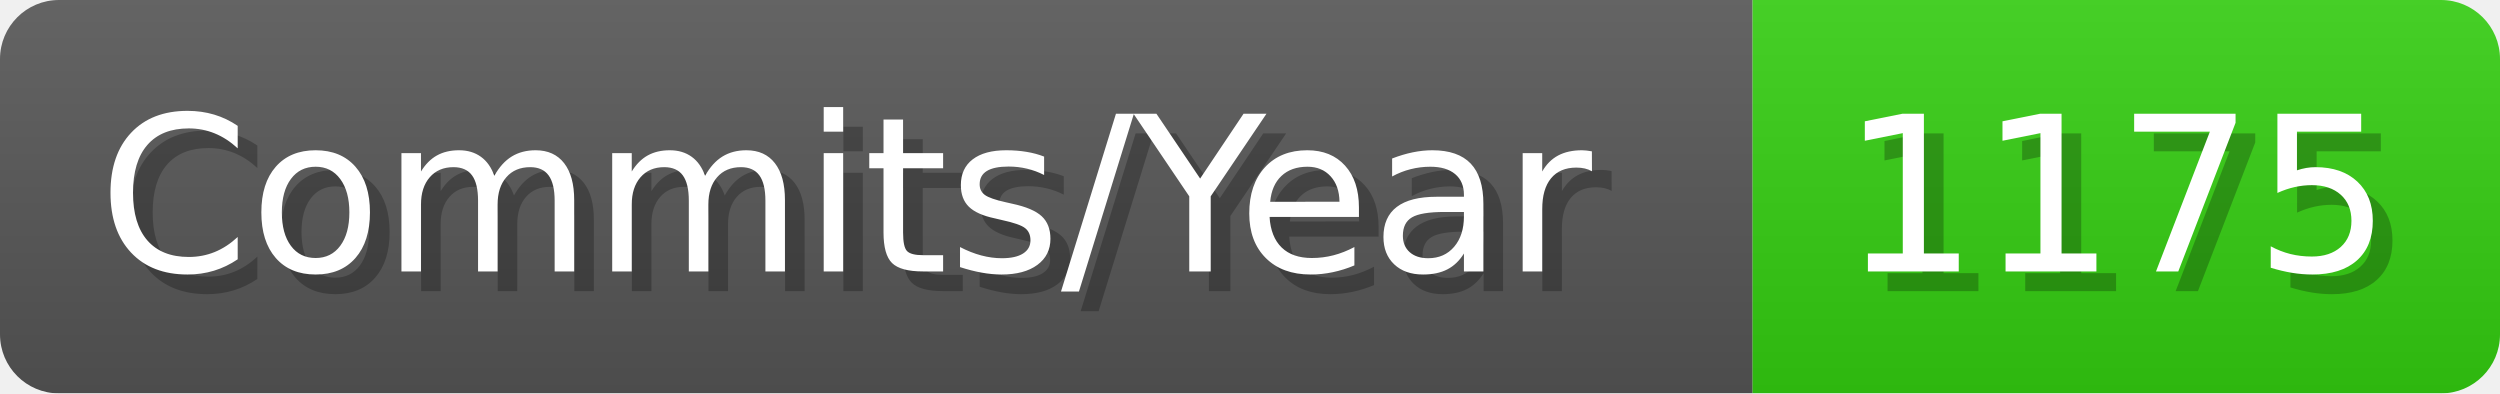
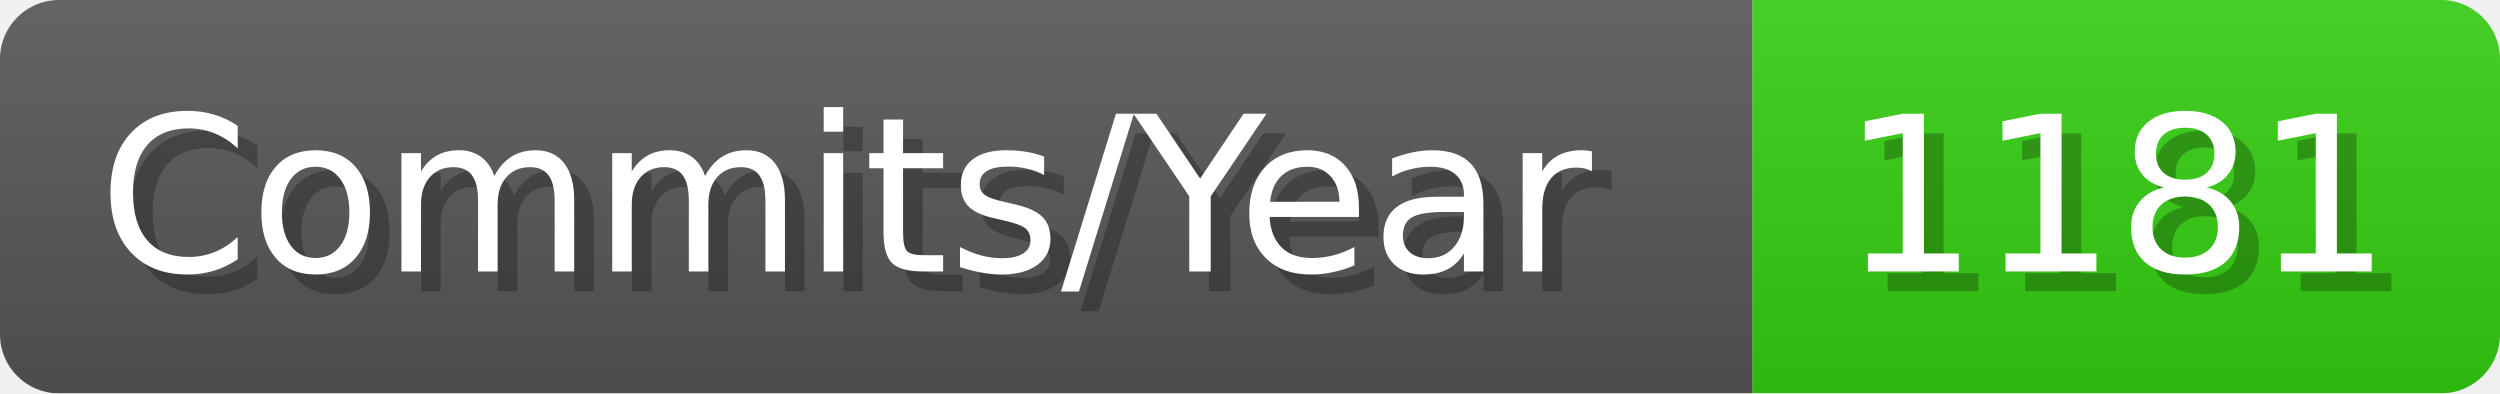
- <svg xmlns="http://www.w3.org/2000/svg" width="127.1" height="20" viewBox="0 0 1271 200" role="img" aria-label="Commits/Year: 1175">
+ <svg xmlns="http://www.w3.org/2000/svg" width="127.1" height="20" viewBox="0 0 1271 200" role="img" aria-label="Commits/Year: 1181">
  <linearGradient id="aUPdi" x2="0" y2="100%">
    <stop offset="0" stop-opacity=".1" stop-color="#EEE" />
    <stop offset="1" stop-opacity=".1" />
  </linearGradient>
  <mask id="WfAiQ">
    <rect width="1271" height="200" rx="30" fill="#FFF" />
  </mask>
  <g mask="url(#WfAiQ)">
    <rect width="891" height="200" fill="#555" />
    <rect width="380" height="200" fill="#3C1" x="891" />
    <rect width="1271" height="200" fill="url(#aUPdi)" />
  </g>
  <g aria-hidden="true" fill="#fff" text-anchor="start" font-family="Verdana,DejaVu Sans,sans-serif" font-size="110">
    <text x="60" y="148" textLength="791" fill="#000" opacity="0.25">Commits/Year</text>
    <text x="50" y="138" textLength="791">Commits/Year</text>
-     <text x="946" y="148" textLength="280" fill="#000" opacity="0.25">1175</text>
-     <text x="936" y="138" textLength="280">1175</text>
+     <text x="946" y="148" textLength="280" fill="#000" opacity="0.25">1181</text>
+     <text x="936" y="138" textLength="280">1181</text>
  </g>
</svg>
